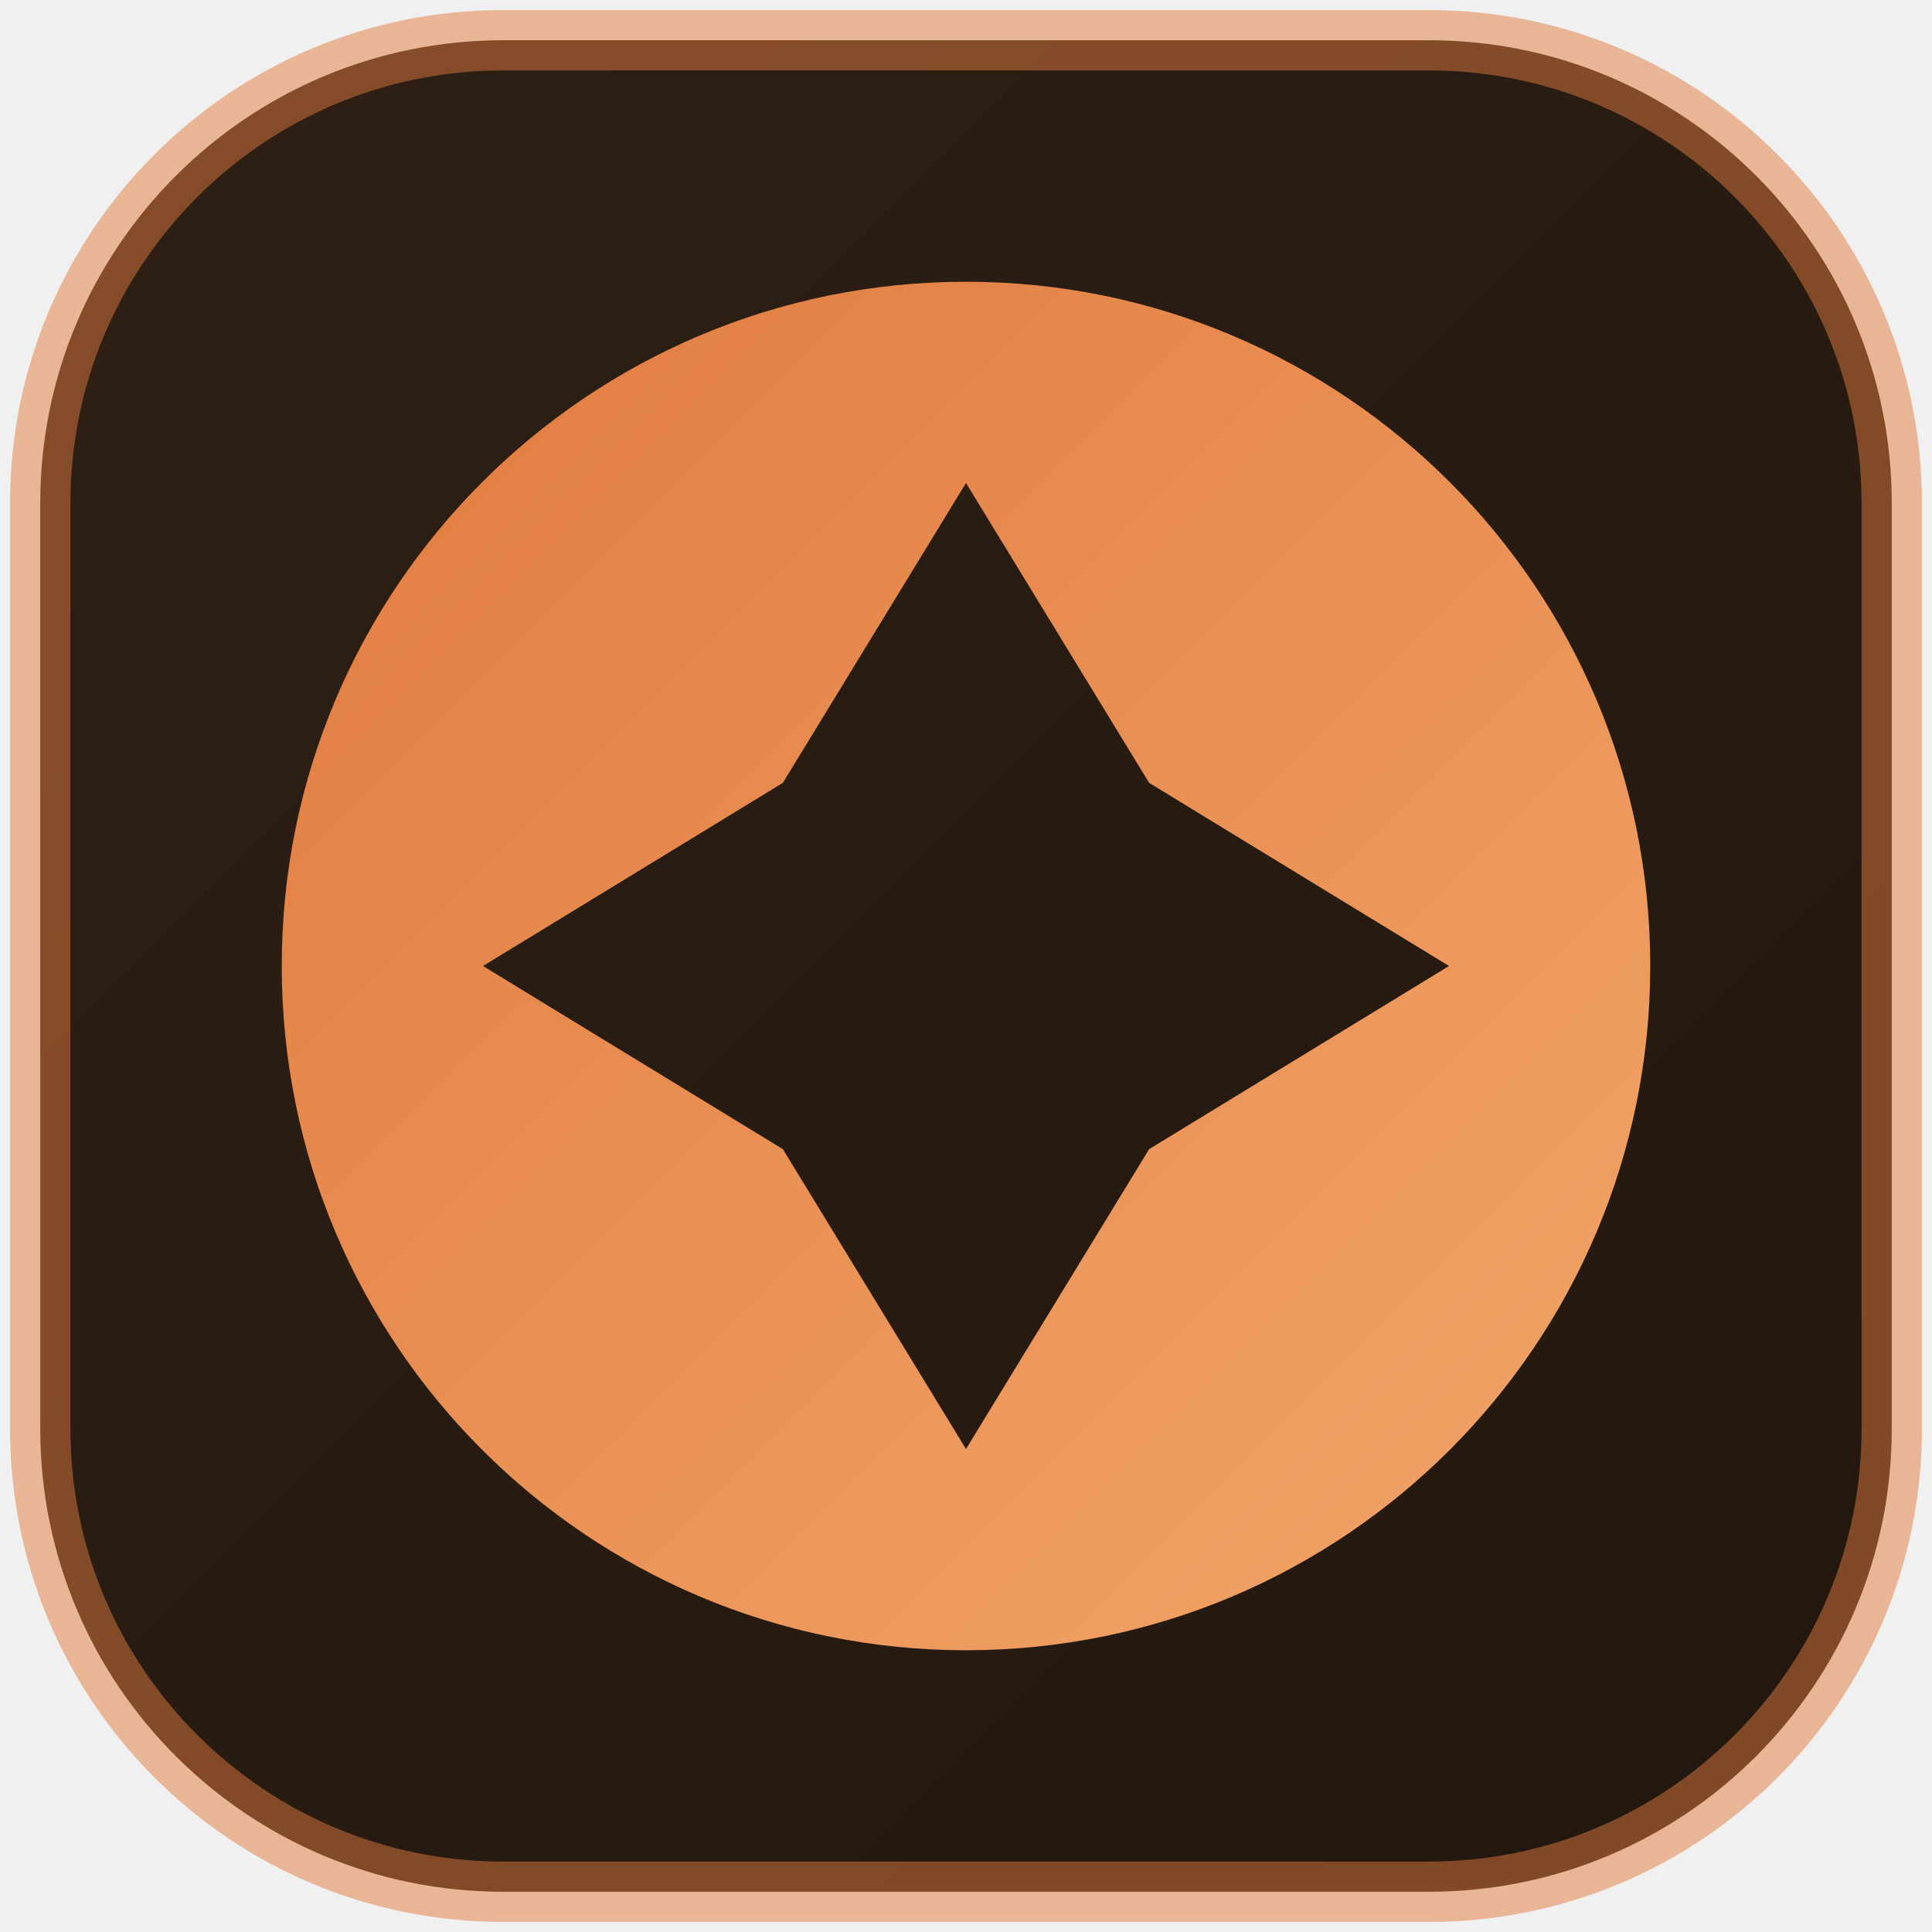
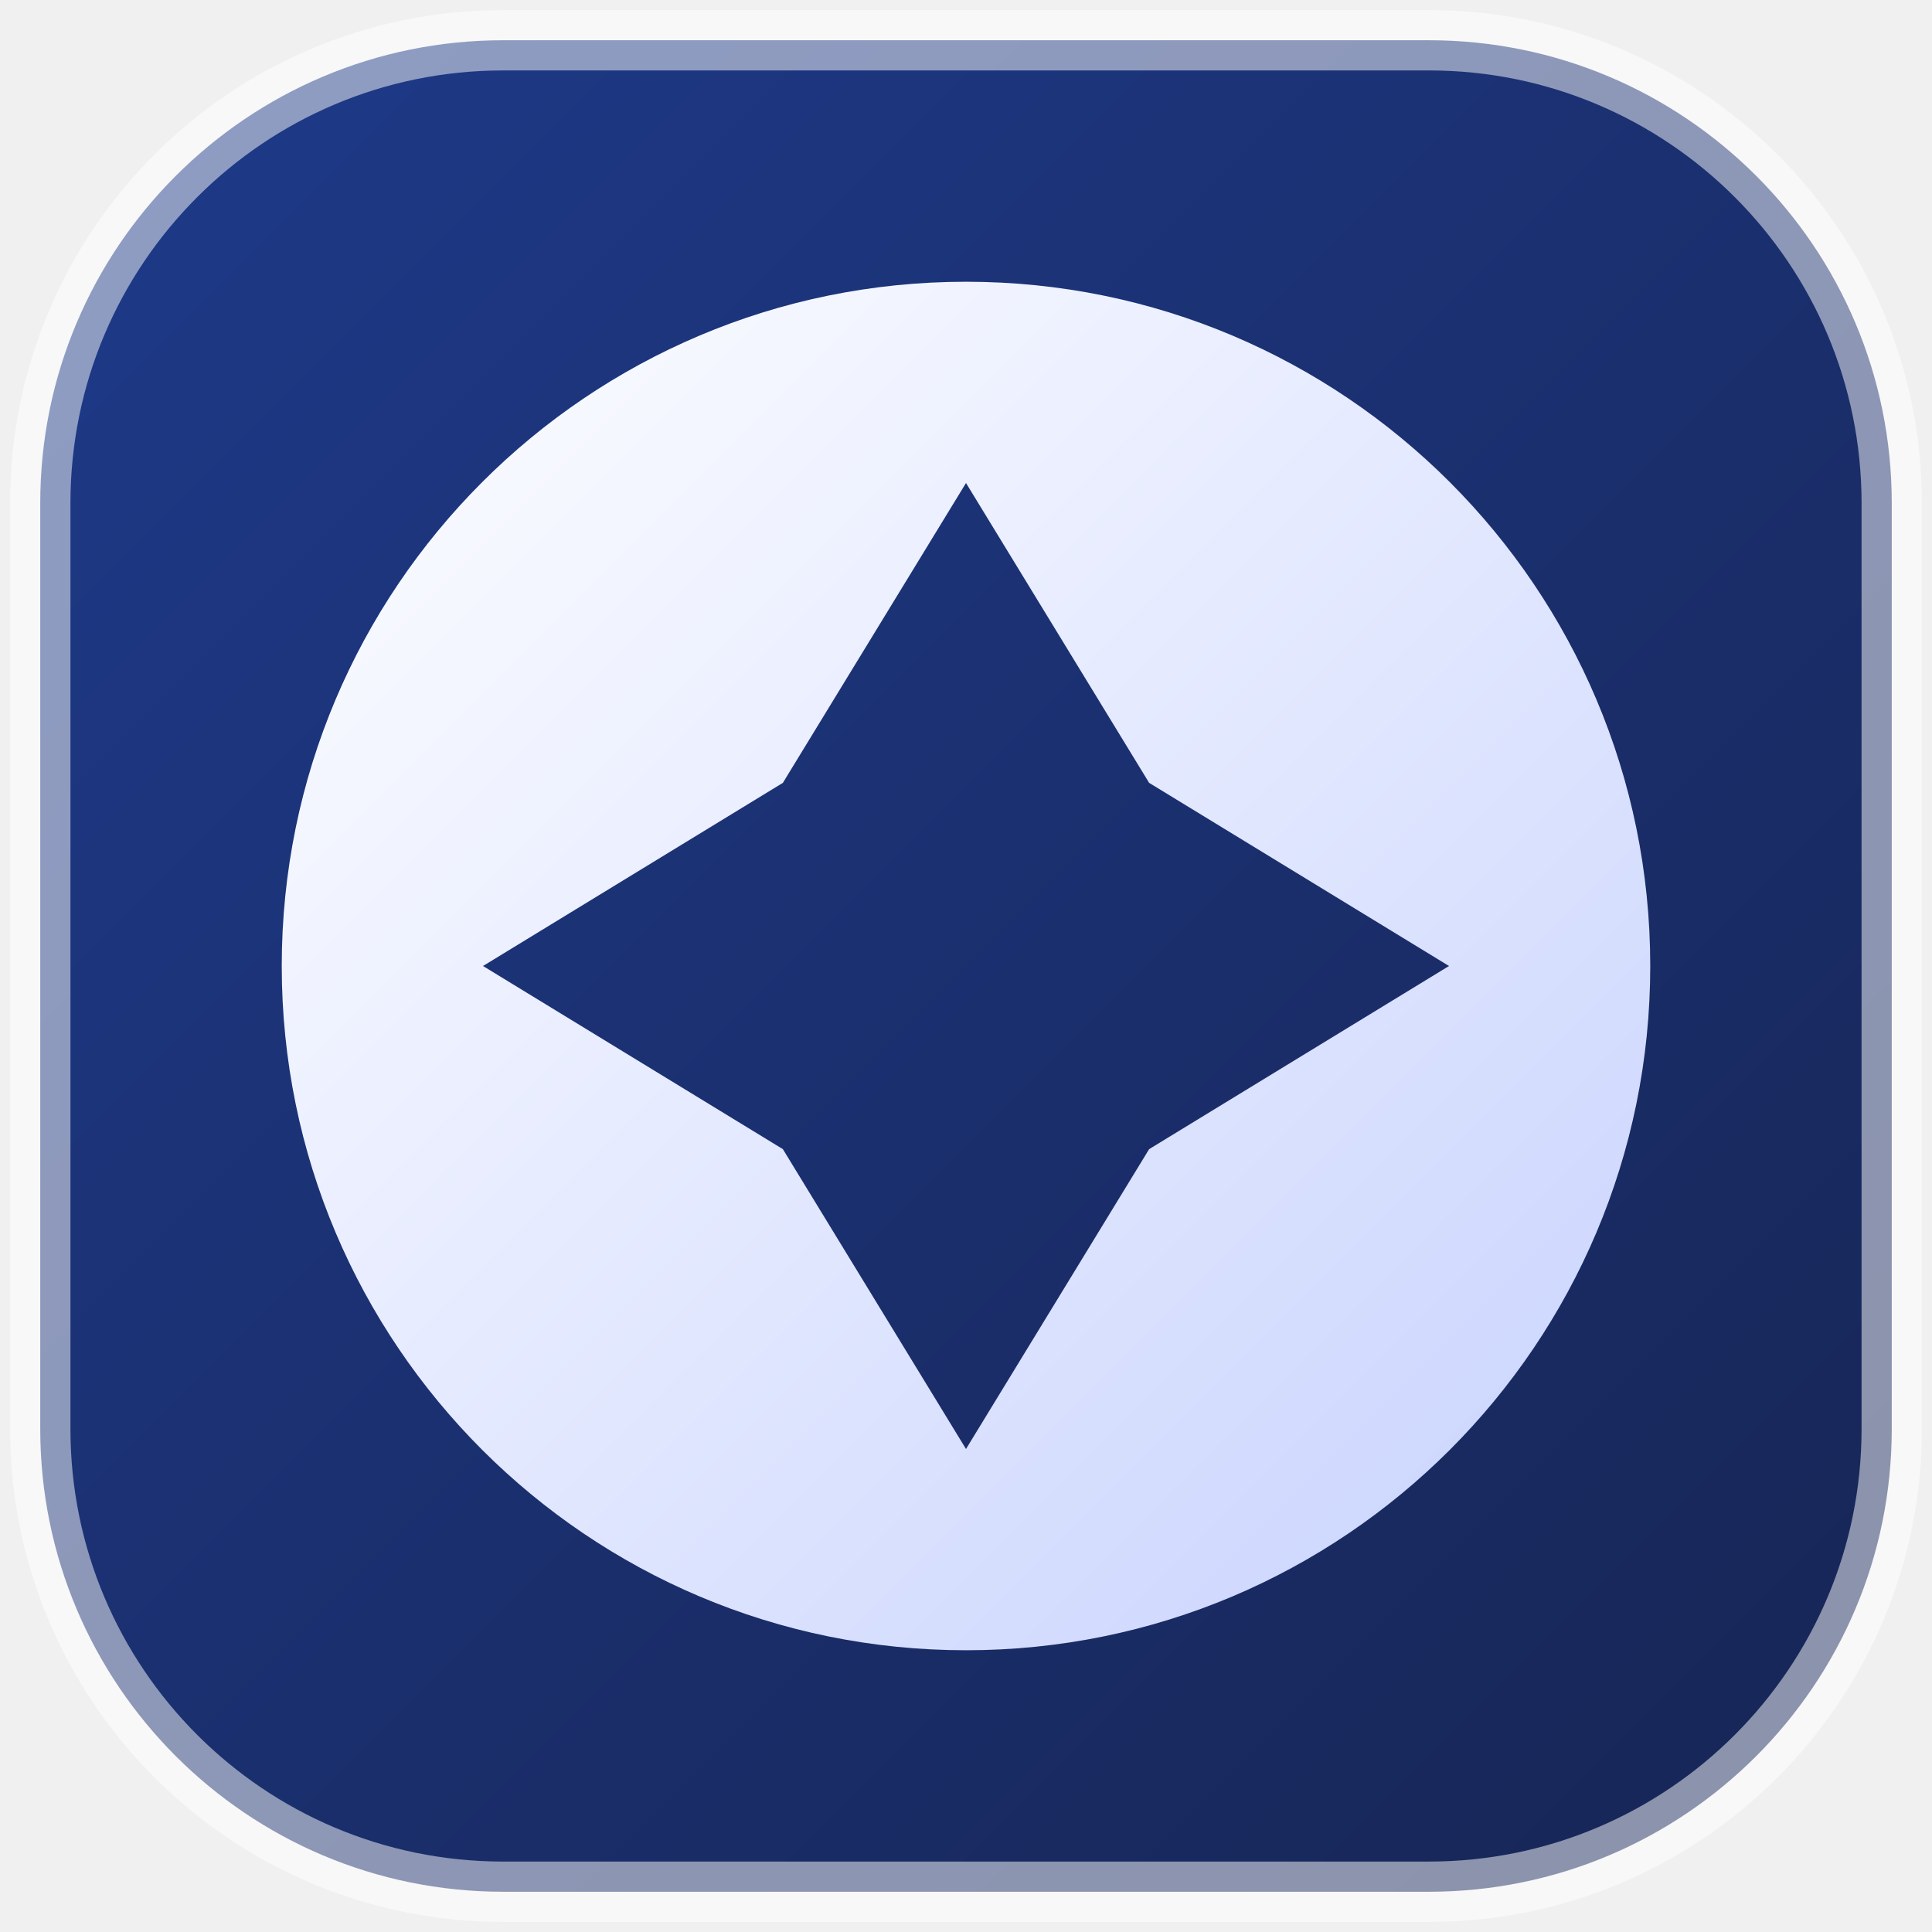
<svg xmlns="http://www.w3.org/2000/svg" viewBox="0 0 48 48">
  <defs>
    <linearGradient id="vg" x1="0" y1="0" x2="1" y2="1">
-       <stop offset="0" stop-color="#2E2015" />
-       <stop offset="1" stop-color="#22170F" />
+       <stop offset="0" stop-color="#1E3A8A" />
+       <stop offset="1" stop-color="#172554" />
    </linearGradient>
    <linearGradient id="vsl" x1="0" y1="0" x2="1" y2="1">
-       <stop offset="0" stop-color="#E07A3F" />
-       <stop offset="1" stop-color="#F3A66A" />
+       <stop offset="0" stop-color="#FFFFFF" />
+       <stop offset="1" stop-color="#C7D2FE" />
    </linearGradient>
  </defs>
  <rect x="1" y="1" width="46" height="46" rx="11.5" fill="url(#vg)" />
-   <rect x="1" y="1" width="46" height="46" rx="11.5" fill="none" stroke="#E07A3F" stroke-opacity="0.5" stroke-width="1.5" />
+   <rect x="1" y="1" width="46" height="46" rx="11.5" fill="none" stroke="#FFFFFF" stroke-opacity="0.5" stroke-width="1.5" />
  <path fill-rule="evenodd" d="M24 7 A17 17 0 1 0 24 41 A17 17 0 1 0 24 7 Z M24 12 L28.55 19.45 L36 24 L28.55 28.55 L24 36 L19.45 28.55 L12 24 L19.45 19.45 Z" fill="url(#vsl)" />
</svg>
